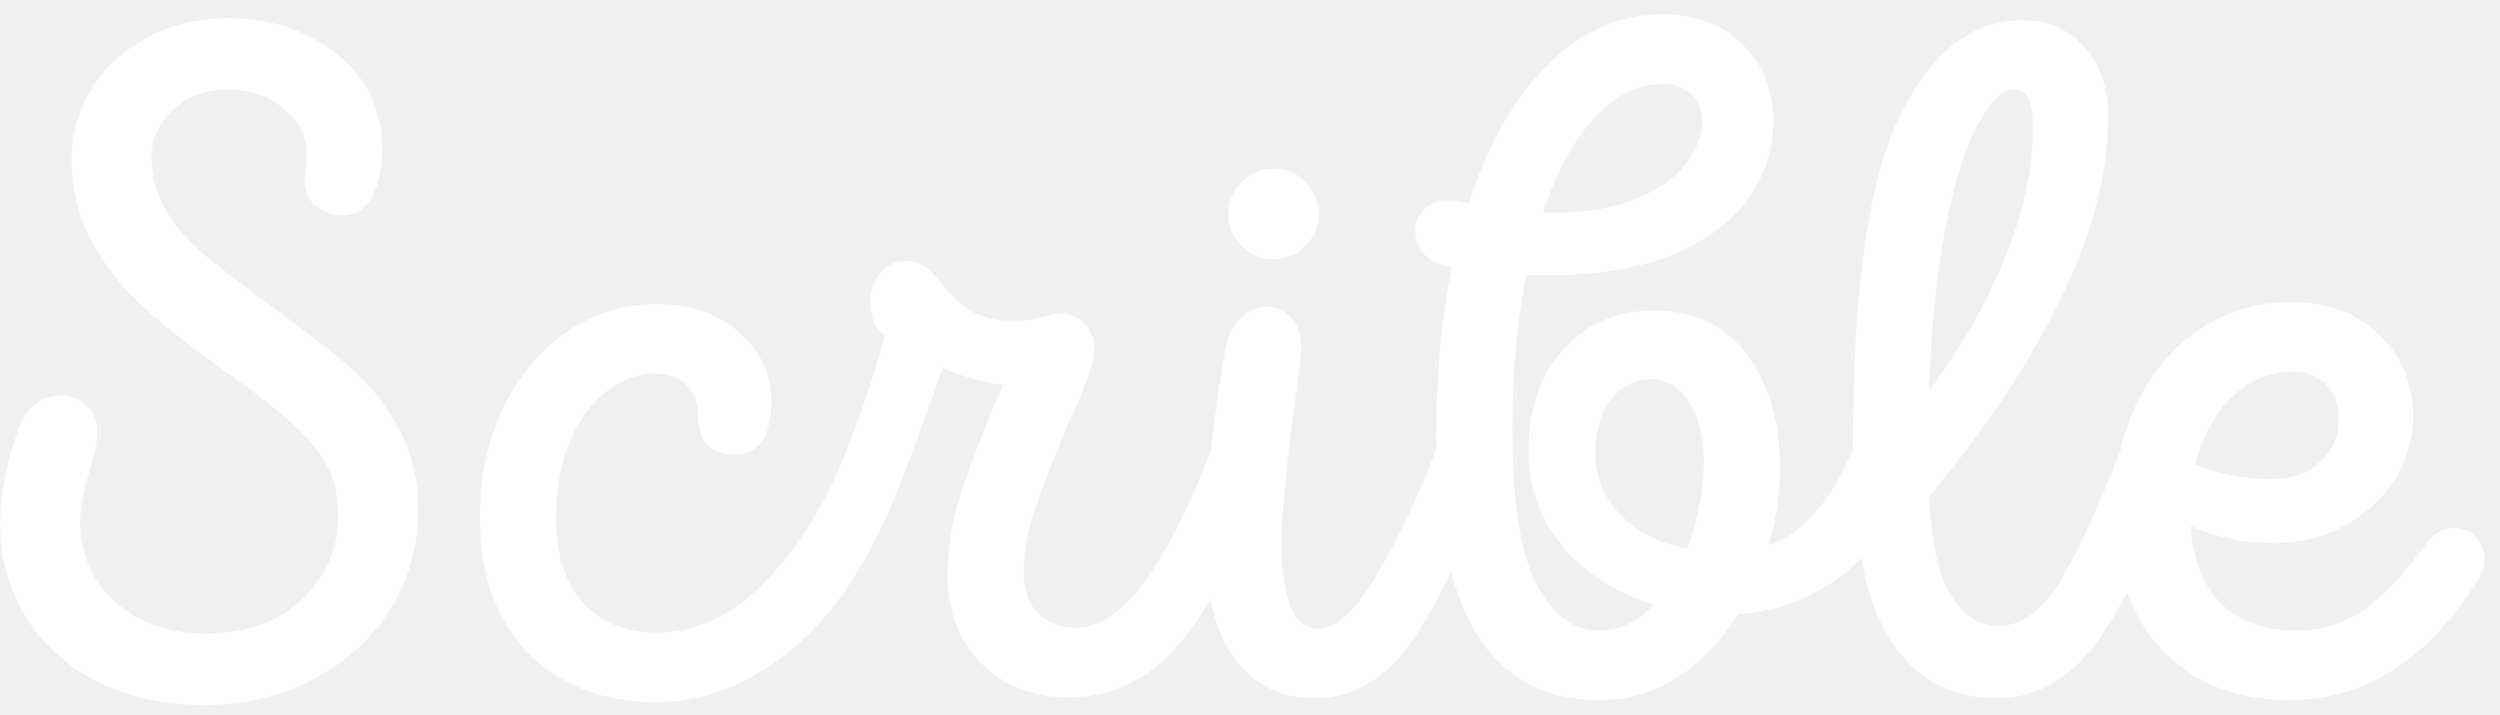
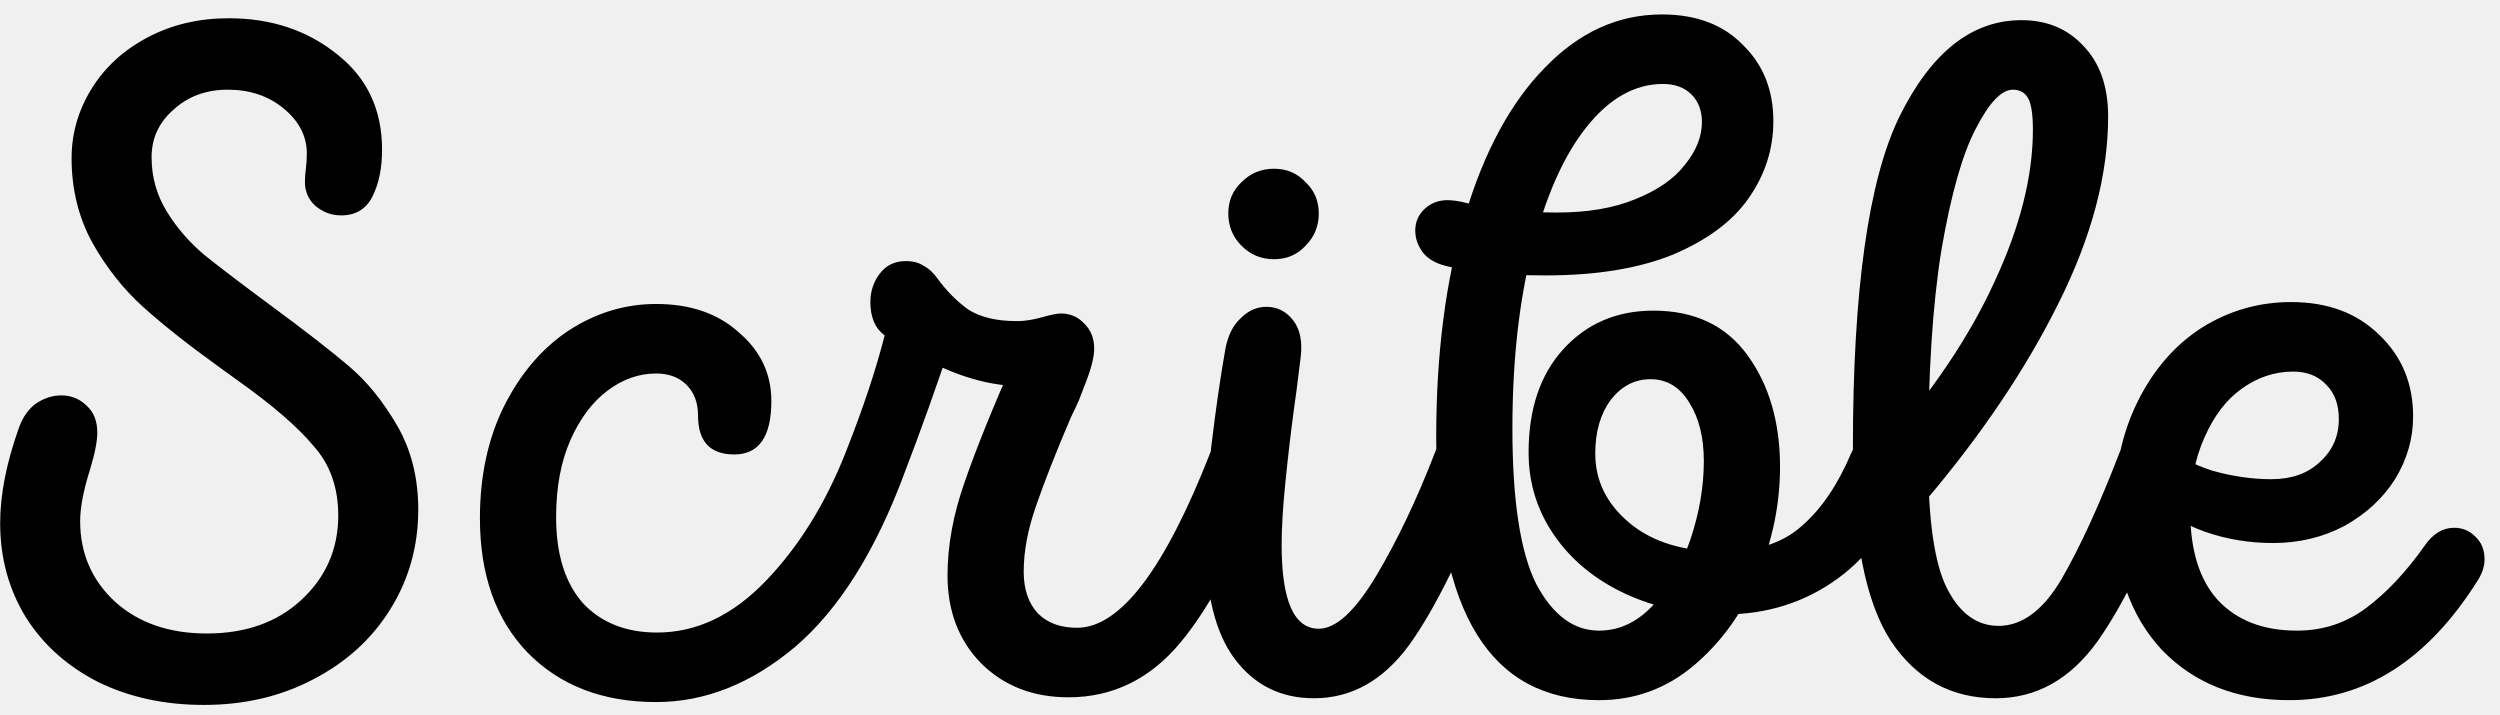
<svg xmlns="http://www.w3.org/2000/svg" width="126" height="36" viewBox="0 0 126 36" fill="none">
-   <path d="M10.28 35.528C8.296 35.528 6.52 35.144 4.952 34.376C3.384 33.576 2.168 32.488 1.304 31.112C0.44 29.704 0.008 28.12 0.008 26.36C0.008 24.952 0.312 23.384 0.92 21.656C1.112 21.08 1.4 20.648 1.784 20.36C2.2 20.072 2.632 19.928 3.08 19.928C3.592 19.928 4.024 20.104 4.376 20.456C4.728 20.776 4.904 21.224 4.904 21.8C4.904 22.248 4.776 22.888 4.52 23.72C4.2 24.744 4.04 25.592 4.04 26.264C4.04 27.896 4.632 29.256 5.816 30.344C7 31.4 8.536 31.928 10.424 31.928C12.376 31.928 13.96 31.368 15.176 30.248C16.424 29.096 17.048 27.672 17.048 25.976C17.048 24.568 16.632 23.4 15.8 22.472C15 21.512 13.72 20.408 11.96 19.16L11.096 18.536C9.496 17.384 8.2 16.36 7.208 15.464C6.216 14.568 5.368 13.496 4.664 12.248C3.96 10.968 3.608 9.544 3.608 7.976C3.608 6.728 3.944 5.56 4.616 4.472C5.288 3.384 6.232 2.52 7.448 1.88C8.664 1.24 10.024 0.92 11.528 0.92C13.672 0.92 15.496 1.528 17 2.744C18.504 3.928 19.256 5.528 19.256 7.544C19.256 8.472 19.096 9.256 18.776 9.896C18.456 10.536 17.928 10.856 17.192 10.856C16.712 10.856 16.28 10.696 15.896 10.376C15.544 10.056 15.368 9.656 15.368 9.176C15.368 8.952 15.384 8.728 15.416 8.504C15.448 8.248 15.464 7.992 15.464 7.736C15.464 6.872 15.08 6.12 14.312 5.48C13.544 4.84 12.6 4.52 11.48 4.52C10.392 4.52 9.48 4.856 8.744 5.528C8.008 6.168 7.64 6.968 7.64 7.928C7.64 8.92 7.896 9.832 8.408 10.664C8.92 11.496 9.56 12.232 10.328 12.872C11.128 13.512 12.2 14.328 13.544 15.32C15.368 16.664 16.728 17.72 17.624 18.488C18.52 19.256 19.32 20.248 20.024 21.464C20.728 22.68 21.08 24.088 21.08 25.688C21.08 27.512 20.616 29.176 19.688 30.68C18.76 32.184 17.464 33.368 15.8 34.232C14.168 35.096 12.328 35.528 10.28 35.528ZM33.068 35.384C30.38 35.384 28.22 34.552 26.588 32.888C24.988 31.224 24.188 28.968 24.188 26.12C24.188 24.008 24.588 22.136 25.388 20.504C26.22 18.84 27.308 17.56 28.652 16.664C30.028 15.768 31.5 15.32 33.068 15.32C34.796 15.32 36.188 15.8 37.244 16.76C38.332 17.688 38.876 18.84 38.876 20.216C38.876 22.008 38.252 22.904 37.004 22.904C35.788 22.904 35.18 22.248 35.18 20.936C35.18 20.296 34.988 19.784 34.604 19.4C34.22 19.016 33.708 18.824 33.068 18.824C32.204 18.824 31.388 19.112 30.62 19.688C29.852 20.264 29.228 21.096 28.748 22.184C28.268 23.272 28.028 24.568 28.028 26.072C28.028 27.928 28.476 29.368 29.372 30.392C30.3 31.384 31.548 31.88 33.116 31.88C35.1 31.88 36.924 31.016 38.588 29.288C40.252 27.56 41.596 25.4 42.62 22.808C42.94 21.976 43.468 21.56 44.204 21.56C44.62 21.56 44.972 21.704 45.26 21.992C45.58 22.28 45.74 22.648 45.74 23.096C45.74 23.32 45.692 23.56 45.596 23.816C44.124 27.784 42.284 30.712 40.076 32.6C37.868 34.456 35.532 35.384 33.068 35.384ZM53.85 35.144C52.059 35.144 50.587 34.568 49.434 33.416C48.315 32.264 47.755 30.792 47.755 29C47.755 27.496 48.042 25.928 48.618 24.296C49.194 22.632 50.026 20.568 51.114 18.104L52.123 19.448C50.298 19.576 48.379 19.08 46.362 17.96L47.947 17.24C47.178 19.544 46.395 21.736 45.594 23.816C45.275 24.616 44.746 25.016 44.011 25.016C43.594 25.016 43.227 24.888 42.907 24.632C42.618 24.344 42.474 23.976 42.474 23.528C42.474 23.272 42.523 23.032 42.618 22.808C43.483 20.632 44.139 18.664 44.587 16.904C44.106 16.552 43.867 15.992 43.867 15.224C43.867 14.68 44.026 14.2 44.346 13.784C44.666 13.368 45.099 13.16 45.642 13.16C46.026 13.16 46.331 13.24 46.554 13.4C46.81 13.528 47.05 13.752 47.275 14.072C47.722 14.68 48.234 15.192 48.81 15.608C49.419 15.992 50.234 16.184 51.258 16.184C51.642 16.184 52.059 16.12 52.507 15.992C52.955 15.864 53.275 15.8 53.467 15.8C53.947 15.8 54.346 15.976 54.666 16.328C54.986 16.648 55.147 17.064 55.147 17.576C55.147 18.024 54.971 18.68 54.618 19.544C54.554 19.704 54.474 19.912 54.379 20.168C54.282 20.392 54.154 20.664 53.995 20.984C53.227 22.776 52.635 24.28 52.218 25.496C51.803 26.68 51.594 27.784 51.594 28.808C51.594 29.704 51.834 30.408 52.315 30.92C52.794 31.4 53.45 31.64 54.282 31.64C56.459 31.64 58.699 28.696 61.002 22.808C61.322 21.944 61.85 21.512 62.587 21.512C63.002 21.512 63.355 21.672 63.642 21.992C63.962 22.28 64.123 22.664 64.123 23.144C64.123 23.336 64.075 23.56 63.978 23.816C62.538 27.656 61.05 30.504 59.514 32.36C57.978 34.216 56.09 35.144 53.85 35.144ZM66.225 35.192C64.561 35.192 63.233 34.536 62.242 33.224C61.249 31.912 60.754 29.896 60.754 27.176C60.754 25.992 60.849 24.456 61.041 22.568C61.266 20.68 61.505 19.016 61.761 17.576C61.889 16.904 62.145 16.392 62.529 16.04C62.913 15.656 63.346 15.464 63.825 15.464C64.37 15.464 64.817 15.688 65.169 16.136C65.522 16.584 65.65 17.208 65.553 18.008C65.394 19.32 65.281 20.184 65.218 20.6C65.058 21.784 64.913 23.016 64.785 24.296C64.657 25.544 64.594 26.6 64.594 27.464C64.594 30.28 65.218 31.688 66.466 31.688C67.329 31.688 68.29 30.808 69.346 29.048C70.401 27.288 71.394 25.208 72.322 22.808C72.481 22.36 72.689 22.04 72.945 21.848C73.234 21.624 73.537 21.512 73.858 21.512C74.273 21.512 74.641 21.672 74.962 21.992C75.281 22.28 75.442 22.664 75.442 23.144C75.442 23.336 75.394 23.56 75.297 23.816C73.761 27.784 72.338 30.68 71.025 32.504C69.713 34.296 68.114 35.192 66.225 35.192ZM64.21 13.064C63.569 13.064 63.026 12.84 62.578 12.392C62.13 11.944 61.906 11.4 61.906 10.76C61.906 10.12 62.13 9.592 62.578 9.176C63.026 8.728 63.569 8.504 64.21 8.504C64.85 8.504 65.377 8.728 65.793 9.176C66.242 9.592 66.466 10.12 66.466 10.76C66.466 11.4 66.242 11.944 65.793 12.392C65.377 12.84 64.85 13.064 64.21 13.064ZM80.593 35.288C75.121 35.288 72.385 30.872 72.385 22.04C72.385 17.816 72.865 14.104 73.825 10.904C74.785 7.672 76.129 5.176 77.857 3.416C79.585 1.624 81.553 0.728 83.761 0.728C85.489 0.728 86.849 1.24 87.841 2.264C88.865 3.256 89.377 4.536 89.377 6.104C89.377 7.512 88.961 8.808 88.129 9.992C87.329 11.144 86.065 12.088 84.337 12.824C82.609 13.528 80.465 13.88 77.905 13.88C75.729 13.88 74.049 13.72 72.865 13.4C72.353 13.272 71.969 13.048 71.713 12.728C71.457 12.376 71.329 12.008 71.329 11.624C71.329 11.208 71.473 10.856 71.761 10.568C72.081 10.248 72.481 10.088 72.961 10.088C73.217 10.088 73.537 10.136 73.921 10.232C75.201 10.552 76.721 10.712 78.481 10.712C80.017 10.712 81.329 10.488 82.417 10.04C83.537 9.592 84.369 9.016 84.913 8.312C85.489 7.608 85.777 6.888 85.777 6.152C85.777 5.576 85.601 5.112 85.249 4.76C84.897 4.408 84.417 4.232 83.809 4.232C82.401 4.232 81.121 4.952 79.969 6.392C78.817 7.832 77.905 9.88 77.233 12.536C76.561 15.16 76.225 18.184 76.225 21.608C76.225 25.224 76.625 27.832 77.425 29.432C78.257 31 79.313 31.784 80.593 31.784C81.617 31.784 82.529 31.352 83.329 30.488C84.129 29.592 84.753 28.488 85.201 27.176C85.649 25.832 85.873 24.52 85.873 23.24C85.873 22.056 85.633 21.08 85.153 20.312C84.673 19.512 84.017 19.112 83.185 19.112C82.385 19.112 81.713 19.464 81.169 20.168C80.657 20.872 80.401 21.768 80.401 22.856C80.401 24.232 80.977 25.4 82.129 26.36C83.281 27.32 84.849 27.8 86.833 27.8C88.529 27.8 89.857 27.368 90.817 26.504C91.809 25.64 92.641 24.408 93.313 22.808C93.505 22.392 93.745 22.088 94.033 21.896C94.353 21.672 94.673 21.56 94.993 21.56C95.377 21.56 95.713 21.704 96.001 21.992C96.289 22.248 96.433 22.6 96.433 23.048C96.433 23.272 96.385 23.528 96.289 23.816C95.521 26.152 94.305 27.928 92.641 29.144C90.977 30.36 89.057 30.968 86.881 30.968C85.057 30.968 83.393 30.616 81.889 29.912C80.385 29.208 79.201 28.232 78.337 26.984C77.473 25.736 77.041 24.344 77.041 22.808C77.041 20.632 77.617 18.904 78.769 17.624C79.953 16.312 81.473 15.656 83.329 15.656C85.409 15.656 86.993 16.408 88.081 17.912C89.169 19.416 89.713 21.288 89.713 23.528C89.713 25.416 89.329 27.272 88.561 29.096C87.825 30.888 86.753 32.376 85.345 33.56C83.969 34.712 82.385 35.288 80.593 35.288ZM100.586 35.192C98.346 35.192 96.586 34.232 95.306 32.312C94.026 30.36 93.386 27.112 93.386 22.568C93.386 14.632 94.17 9.064 95.738 5.864C97.338 2.632 99.386 1.016 101.882 1.016C103.162 1.016 104.202 1.448 105.002 2.312C105.834 3.176 106.25 4.36 106.25 5.864C106.25 8.808 105.418 11.944 103.754 15.272C102.122 18.568 99.882 21.896 97.034 25.256L94.826 22.664C97.386 19.752 99.29 16.92 100.538 14.168C101.818 11.416 102.458 8.872 102.458 6.536C102.458 5.768 102.378 5.24 102.218 4.952C102.058 4.664 101.802 4.52 101.45 4.52C100.874 4.52 100.25 5.176 99.578 6.488C98.906 7.768 98.33 9.8 97.85 12.584C97.402 15.336 97.178 18.824 97.178 23.048C97.178 26.216 97.498 28.424 98.138 29.672C98.778 30.92 99.642 31.544 100.73 31.544C101.914 31.544 102.97 30.76 103.898 29.192C104.826 27.592 105.802 25.464 106.826 22.808C107.178 21.912 107.706 21.464 108.41 21.464C108.826 21.464 109.178 21.624 109.466 21.944C109.786 22.232 109.946 22.616 109.946 23.096C109.946 23.32 109.898 23.56 109.802 23.816C108.458 27.528 107.098 30.36 105.722 32.312C104.346 34.232 102.634 35.192 100.586 35.192ZM115.381 35.288C112.725 35.288 110.581 34.44 108.949 32.744C107.349 31.016 106.549 28.696 106.549 25.784C106.549 23.672 106.949 21.816 107.749 20.216C108.549 18.616 109.621 17.384 110.965 16.52C112.341 15.656 113.845 15.224 115.477 15.224C117.301 15.224 118.773 15.768 119.893 16.856C121.045 17.944 121.621 19.32 121.621 20.984C121.621 22.104 121.317 23.16 120.709 24.152C120.101 25.112 119.253 25.896 118.165 26.504C117.077 27.08 115.877 27.368 114.565 27.368C113.349 27.368 112.197 27.176 111.109 26.792C110.053 26.408 108.933 25.784 107.749 24.92L109.141 22.424C109.717 22.968 110.501 23.4 111.493 23.72C112.517 24.008 113.509 24.152 114.469 24.152C115.493 24.152 116.309 23.864 116.917 23.288C117.557 22.712 117.877 21.992 117.877 21.128C117.877 20.392 117.669 19.816 117.253 19.4C116.837 18.952 116.277 18.728 115.573 18.728C114.645 18.728 113.781 19.016 112.981 19.592C112.213 20.136 111.589 20.952 111.109 22.04C110.629 23.096 110.389 24.344 110.389 25.784C110.389 27.736 110.853 29.224 111.781 30.248C112.741 31.272 114.069 31.784 115.765 31.784C117.077 31.784 118.245 31.4 119.269 30.632C120.293 29.864 121.269 28.824 122.197 27.512C122.613 26.904 123.109 26.6 123.685 26.6C124.101 26.6 124.453 26.744 124.741 27.032C125.061 27.32 125.221 27.704 125.221 28.184C125.221 28.536 125.109 28.888 124.885 29.24C122.357 33.272 119.189 35.288 115.381 35.288Z" fill="white" />
+   <path d="M10.28 35.528C8.296 35.528 6.52 35.144 4.952 34.376C3.384 33.576 2.168 32.488 1.304 31.112C0.44 29.704 0.008 28.12 0.008 26.36C0.008 24.952 0.312 23.384 0.92 21.656C1.112 21.08 1.4 20.648 1.784 20.36C2.2 20.072 2.632 19.928 3.08 19.928C3.592 19.928 4.024 20.104 4.376 20.456C4.728 20.776 4.904 21.224 4.904 21.8C4.904 22.248 4.776 22.888 4.52 23.72C4.2 24.744 4.04 25.592 4.04 26.264C4.04 27.896 4.632 29.256 5.816 30.344C7 31.4 8.536 31.928 10.424 31.928C12.376 31.928 13.96 31.368 15.176 30.248C16.424 29.096 17.048 27.672 17.048 25.976C17.048 24.568 16.632 23.4 15.8 22.472C15 21.512 13.72 20.408 11.96 19.16L11.096 18.536C9.496 17.384 8.2 16.36 7.208 15.464C6.216 14.568 5.368 13.496 4.664 12.248C3.96 10.968 3.608 9.544 3.608 7.976C3.608 6.728 3.944 5.56 4.616 4.472C5.288 3.384 6.232 2.52 7.448 1.88C8.664 1.24 10.024 0.92 11.528 0.92C13.672 0.92 15.496 1.528 17 2.744C18.504 3.928 19.256 5.528 19.256 7.544C19.256 8.472 19.096 9.256 18.776 9.896C18.456 10.536 17.928 10.856 17.192 10.856C16.712 10.856 16.28 10.696 15.896 10.376C15.544 10.056 15.368 9.656 15.368 9.176C15.368 8.952 15.384 8.728 15.416 8.504C15.448 8.248 15.464 7.992 15.464 7.736C15.464 6.872 15.08 6.12 14.312 5.48C13.544 4.84 12.6 4.52 11.48 4.52C10.392 4.52 9.48 4.856 8.744 5.528C8.008 6.168 7.64 6.968 7.64 7.928C7.64 8.92 7.896 9.832 8.408 10.664C8.92 11.496 9.56 12.232 10.328 12.872C11.128 13.512 12.2 14.328 13.544 15.32C15.368 16.664 16.728 17.72 17.624 18.488C18.52 19.256 19.32 20.248 20.024 21.464C20.728 22.68 21.08 24.088 21.08 25.688C21.08 27.512 20.616 29.176 19.688 30.68C18.76 32.184 17.464 33.368 15.8 34.232C14.168 35.096 12.328 35.528 10.28 35.528ZM33.068 35.384C30.38 35.384 28.22 34.552 26.588 32.888C24.988 31.224 24.188 28.968 24.188 26.12C24.188 24.008 24.588 22.136 25.388 20.504C26.22 18.84 27.308 17.56 28.652 16.664C30.028 15.768 31.5 15.32 33.068 15.32C34.796 15.32 36.188 15.8 37.244 16.76C38.332 17.688 38.876 18.84 38.876 20.216C38.876 22.008 38.252 22.904 37.004 22.904C35.788 22.904 35.18 22.248 35.18 20.936C35.18 20.296 34.988 19.784 34.604 19.4C34.22 19.016 33.708 18.824 33.068 18.824C32.204 18.824 31.388 19.112 30.62 19.688C29.852 20.264 29.228 21.096 28.748 22.184C28.268 23.272 28.028 24.568 28.028 26.072C28.028 27.928 28.476 29.368 29.372 30.392C30.3 31.384 31.548 31.88 33.116 31.88C35.1 31.88 36.924 31.016 38.588 29.288C40.252 27.56 41.596 25.4 42.62 22.808C42.94 21.976 43.468 21.56 44.204 21.56C44.62 21.56 44.972 21.704 45.26 21.992C45.58 22.28 45.74 22.648 45.74 23.096C45.74 23.32 45.692 23.56 45.596 23.816C44.124 27.784 42.284 30.712 40.076 32.6C37.868 34.456 35.532 35.384 33.068 35.384ZM53.85 35.144C52.059 35.144 50.587 34.568 49.434 33.416C48.315 32.264 47.755 30.792 47.755 29C47.755 27.496 48.042 25.928 48.618 24.296C49.194 22.632 50.026 20.568 51.114 18.104L52.123 19.448C50.298 19.576 48.379 19.08 46.362 17.96L47.947 17.24C47.178 19.544 46.395 21.736 45.594 23.816C45.275 24.616 44.746 25.016 44.011 25.016C43.594 25.016 43.227 24.888 42.907 24.632C42.618 24.344 42.474 23.976 42.474 23.528C42.474 23.272 42.523 23.032 42.618 22.808C43.483 20.632 44.139 18.664 44.587 16.904C44.106 16.552 43.867 15.992 43.867 15.224C43.867 14.68 44.026 14.2 44.346 13.784C44.666 13.368 45.099 13.16 45.642 13.16C46.026 13.16 46.331 13.24 46.554 13.4C46.81 13.528 47.05 13.752 47.275 14.072C47.722 14.68 48.234 15.192 48.81 15.608C49.419 15.992 50.234 16.184 51.258 16.184C51.642 16.184 52.059 16.12 52.507 15.992C52.955 15.864 53.275 15.8 53.467 15.8C53.947 15.8 54.346 15.976 54.666 16.328C54.986 16.648 55.147 17.064 55.147 17.576C55.147 18.024 54.971 18.68 54.618 19.544C54.554 19.704 54.474 19.912 54.379 20.168C54.282 20.392 54.154 20.664 53.995 20.984C53.227 22.776 52.635 24.28 52.218 25.496C51.803 26.68 51.594 27.784 51.594 28.808C51.594 29.704 51.834 30.408 52.315 30.92C52.794 31.4 53.45 31.64 54.282 31.64C56.459 31.64 58.699 28.696 61.002 22.808C61.322 21.944 61.85 21.512 62.587 21.512C63.002 21.512 63.355 21.672 63.642 21.992C63.962 22.28 64.123 22.664 64.123 23.144C64.123 23.336 64.075 23.56 63.978 23.816C62.538 27.656 61.05 30.504 59.514 32.36C57.978 34.216 56.09 35.144 53.85 35.144ZM66.225 35.192C64.561 35.192 63.233 34.536 62.242 33.224C61.249 31.912 60.754 29.896 60.754 27.176C60.754 25.992 60.849 24.456 61.041 22.568C61.266 20.68 61.505 19.016 61.761 17.576C61.889 16.904 62.145 16.392 62.529 16.04C62.913 15.656 63.346 15.464 63.825 15.464C64.37 15.464 64.817 15.688 65.169 16.136C65.522 16.584 65.65 17.208 65.553 18.008C65.394 19.32 65.281 20.184 65.218 20.6C65.058 21.784 64.913 23.016 64.785 24.296C64.657 25.544 64.594 26.6 64.594 27.464C64.594 30.28 65.218 31.688 66.466 31.688C67.329 31.688 68.29 30.808 69.346 29.048C70.401 27.288 71.394 25.208 72.322 22.808C72.481 22.36 72.689 22.04 72.945 21.848C73.234 21.624 73.537 21.512 73.858 21.512C74.273 21.512 74.641 21.672 74.962 21.992C75.281 22.28 75.442 22.664 75.442 23.144C75.442 23.336 75.394 23.56 75.297 23.816C73.761 27.784 72.338 30.68 71.025 32.504C69.713 34.296 68.114 35.192 66.225 35.192ZM64.21 13.064C63.569 13.064 63.026 12.84 62.578 12.392C62.13 11.944 61.906 11.4 61.906 10.76C61.906 10.12 62.13 9.592 62.578 9.176C63.026 8.728 63.569 8.504 64.21 8.504C64.85 8.504 65.377 8.728 65.793 9.176C66.242 9.592 66.466 10.12 66.466 10.76C66.466 11.4 66.242 11.944 65.793 12.392C65.377 12.84 64.85 13.064 64.21 13.064ZM80.593 35.288C75.121 35.288 72.385 30.872 72.385 22.04C72.385 17.816 72.865 14.104 73.825 10.904C74.785 7.672 76.129 5.176 77.857 3.416C79.585 1.624 81.553 0.728 83.761 0.728C85.489 0.728 86.849 1.24 87.841 2.264C88.865 3.256 89.377 4.536 89.377 6.104C89.377 7.512 88.961 8.808 88.129 9.992C87.329 11.144 86.065 12.088 84.337 12.824C82.609 13.528 80.465 13.88 77.905 13.88C75.729 13.88 74.049 13.72 72.865 13.4C72.353 13.272 71.969 13.048 71.713 12.728C71.457 12.376 71.329 12.008 71.329 11.624C71.329 11.208 71.473 10.856 71.761 10.568C72.081 10.248 72.481 10.088 72.961 10.088C73.217 10.088 73.537 10.136 73.921 10.232C75.201 10.552 76.721 10.712 78.481 10.712C80.017 10.712 81.329 10.488 82.417 10.04C83.537 9.592 84.369 9.016 84.913 8.312C85.489 7.608 85.777 6.888 85.777 6.152C85.777 5.576 85.601 5.112 85.249 4.76C84.897 4.408 84.417 4.232 83.809 4.232C82.401 4.232 81.121 4.952 79.969 6.392C78.817 7.832 77.905 9.88 77.233 12.536C76.561 15.16 76.225 18.184 76.225 21.608C76.225 25.224 76.625 27.832 77.425 29.432C78.257 31 79.313 31.784 80.593 31.784C81.617 31.784 82.529 31.352 83.329 30.488C84.129 29.592 84.753 28.488 85.201 27.176C85.649 25.832 85.873 24.52 85.873 23.24C85.873 22.056 85.633 21.08 85.153 20.312C84.673 19.512 84.017 19.112 83.185 19.112C82.385 19.112 81.713 19.464 81.169 20.168C80.657 20.872 80.401 21.768 80.401 22.856C80.401 24.232 80.977 25.4 82.129 26.36C83.281 27.32 84.849 27.8 86.833 27.8C88.529 27.8 89.857 27.368 90.817 26.504C91.809 25.64 92.641 24.408 93.313 22.808C93.505 22.392 93.745 22.088 94.033 21.896C94.353 21.672 94.673 21.56 94.993 21.56C95.377 21.56 95.713 21.704 96.001 21.992C96.289 22.248 96.433 22.6 96.433 23.048C96.433 23.272 96.385 23.528 96.289 23.816C95.521 26.152 94.305 27.928 92.641 29.144C90.977 30.36 89.057 30.968 86.881 30.968C85.057 30.968 83.393 30.616 81.889 29.912C80.385 29.208 79.201 28.232 78.337 26.984C77.473 25.736 77.041 24.344 77.041 22.808C77.041 20.632 77.617 18.904 78.769 17.624C79.953 16.312 81.473 15.656 83.329 15.656C85.409 15.656 86.993 16.408 88.081 17.912C89.169 19.416 89.713 21.288 89.713 23.528C89.713 25.416 89.329 27.272 88.561 29.096C87.825 30.888 86.753 32.376 85.345 33.56C83.969 34.712 82.385 35.288 80.593 35.288ZM100.586 35.192C98.346 35.192 96.586 34.232 95.306 32.312C94.026 30.36 93.386 27.112 93.386 22.568C93.386 14.632 94.17 9.064 95.738 5.864C97.338 2.632 99.386 1.016 101.882 1.016C103.162 1.016 104.202 1.448 105.002 2.312C105.834 3.176 106.25 4.36 106.25 5.864C106.25 8.808 105.418 11.944 103.754 15.272C102.122 18.568 99.882 21.896 97.034 25.256L94.826 22.664C97.386 19.752 99.29 16.92 100.538 14.168C101.818 11.416 102.458 8.872 102.458 6.536C102.458 5.768 102.378 5.24 102.218 4.952C102.058 4.664 101.802 4.52 101.45 4.52C100.874 4.52 100.25 5.176 99.578 6.488C98.906 7.768 98.33 9.8 97.85 12.584C97.402 15.336 97.178 18.824 97.178 23.048C97.178 26.216 97.498 28.424 98.138 29.672C98.778 30.92 99.642 31.544 100.73 31.544C101.914 31.544 102.97 30.76 103.898 29.192C104.826 27.592 105.802 25.464 106.826 22.808C107.178 21.912 107.706 21.464 108.41 21.464C108.826 21.464 109.178 21.624 109.466 21.944C109.786 22.232 109.946 22.616 109.946 23.096C109.946 23.32 109.898 23.56 109.802 23.816C108.458 27.528 107.098 30.36 105.722 32.312C104.346 34.232 102.634 35.192 100.586 35.192ZM115.381 35.288C112.725 35.288 110.581 34.44 108.949 32.744C107.349 31.016 106.549 28.696 106.549 25.784C106.549 23.672 106.949 21.816 107.749 20.216C108.549 18.616 109.621 17.384 110.965 16.52C112.341 15.656 113.845 15.224 115.477 15.224C117.301 15.224 118.773 15.768 119.893 16.856C121.045 17.944 121.621 19.32 121.621 20.984C121.621 22.104 121.317 23.16 120.709 24.152C120.101 25.112 119.253 25.896 118.165 26.504C117.077 27.08 115.877 27.368 114.565 27.368C113.349 27.368 112.197 27.176 111.109 26.792C110.053 26.408 108.933 25.784 107.749 24.92L109.141 22.424C109.717 22.968 110.501 23.4 111.493 23.72C112.517 24.008 113.509 24.152 114.469 24.152C115.493 24.152 116.309 23.864 116.917 23.288C117.557 22.712 117.877 21.992 117.877 21.128C117.877 20.392 117.669 19.816 117.253 19.4C116.837 18.952 116.277 18.728 115.573 18.728C114.645 18.728 113.781 19.016 112.981 19.592C112.213 20.136 111.589 20.952 111.109 22.04C110.629 23.096 110.389 24.344 110.389 25.784C110.389 27.736 110.853 29.224 111.781 30.248C112.741 31.272 114.069 31.784 115.765 31.784C117.077 31.784 118.245 31.4 119.269 30.632C120.293 29.864 121.269 28.824 122.197 27.512C122.613 26.904 123.109 26.6 123.685 26.6C124.101 26.6 124.453 26.744 124.741 27.032C125.061 27.32 125.221 27.704 125.221 28.184C125.221 28.536 125.109 28.888 124.885 29.24C122.357 33.272 119.189 35.288 115.381 35.288Z" fill="black" />
</svg>
